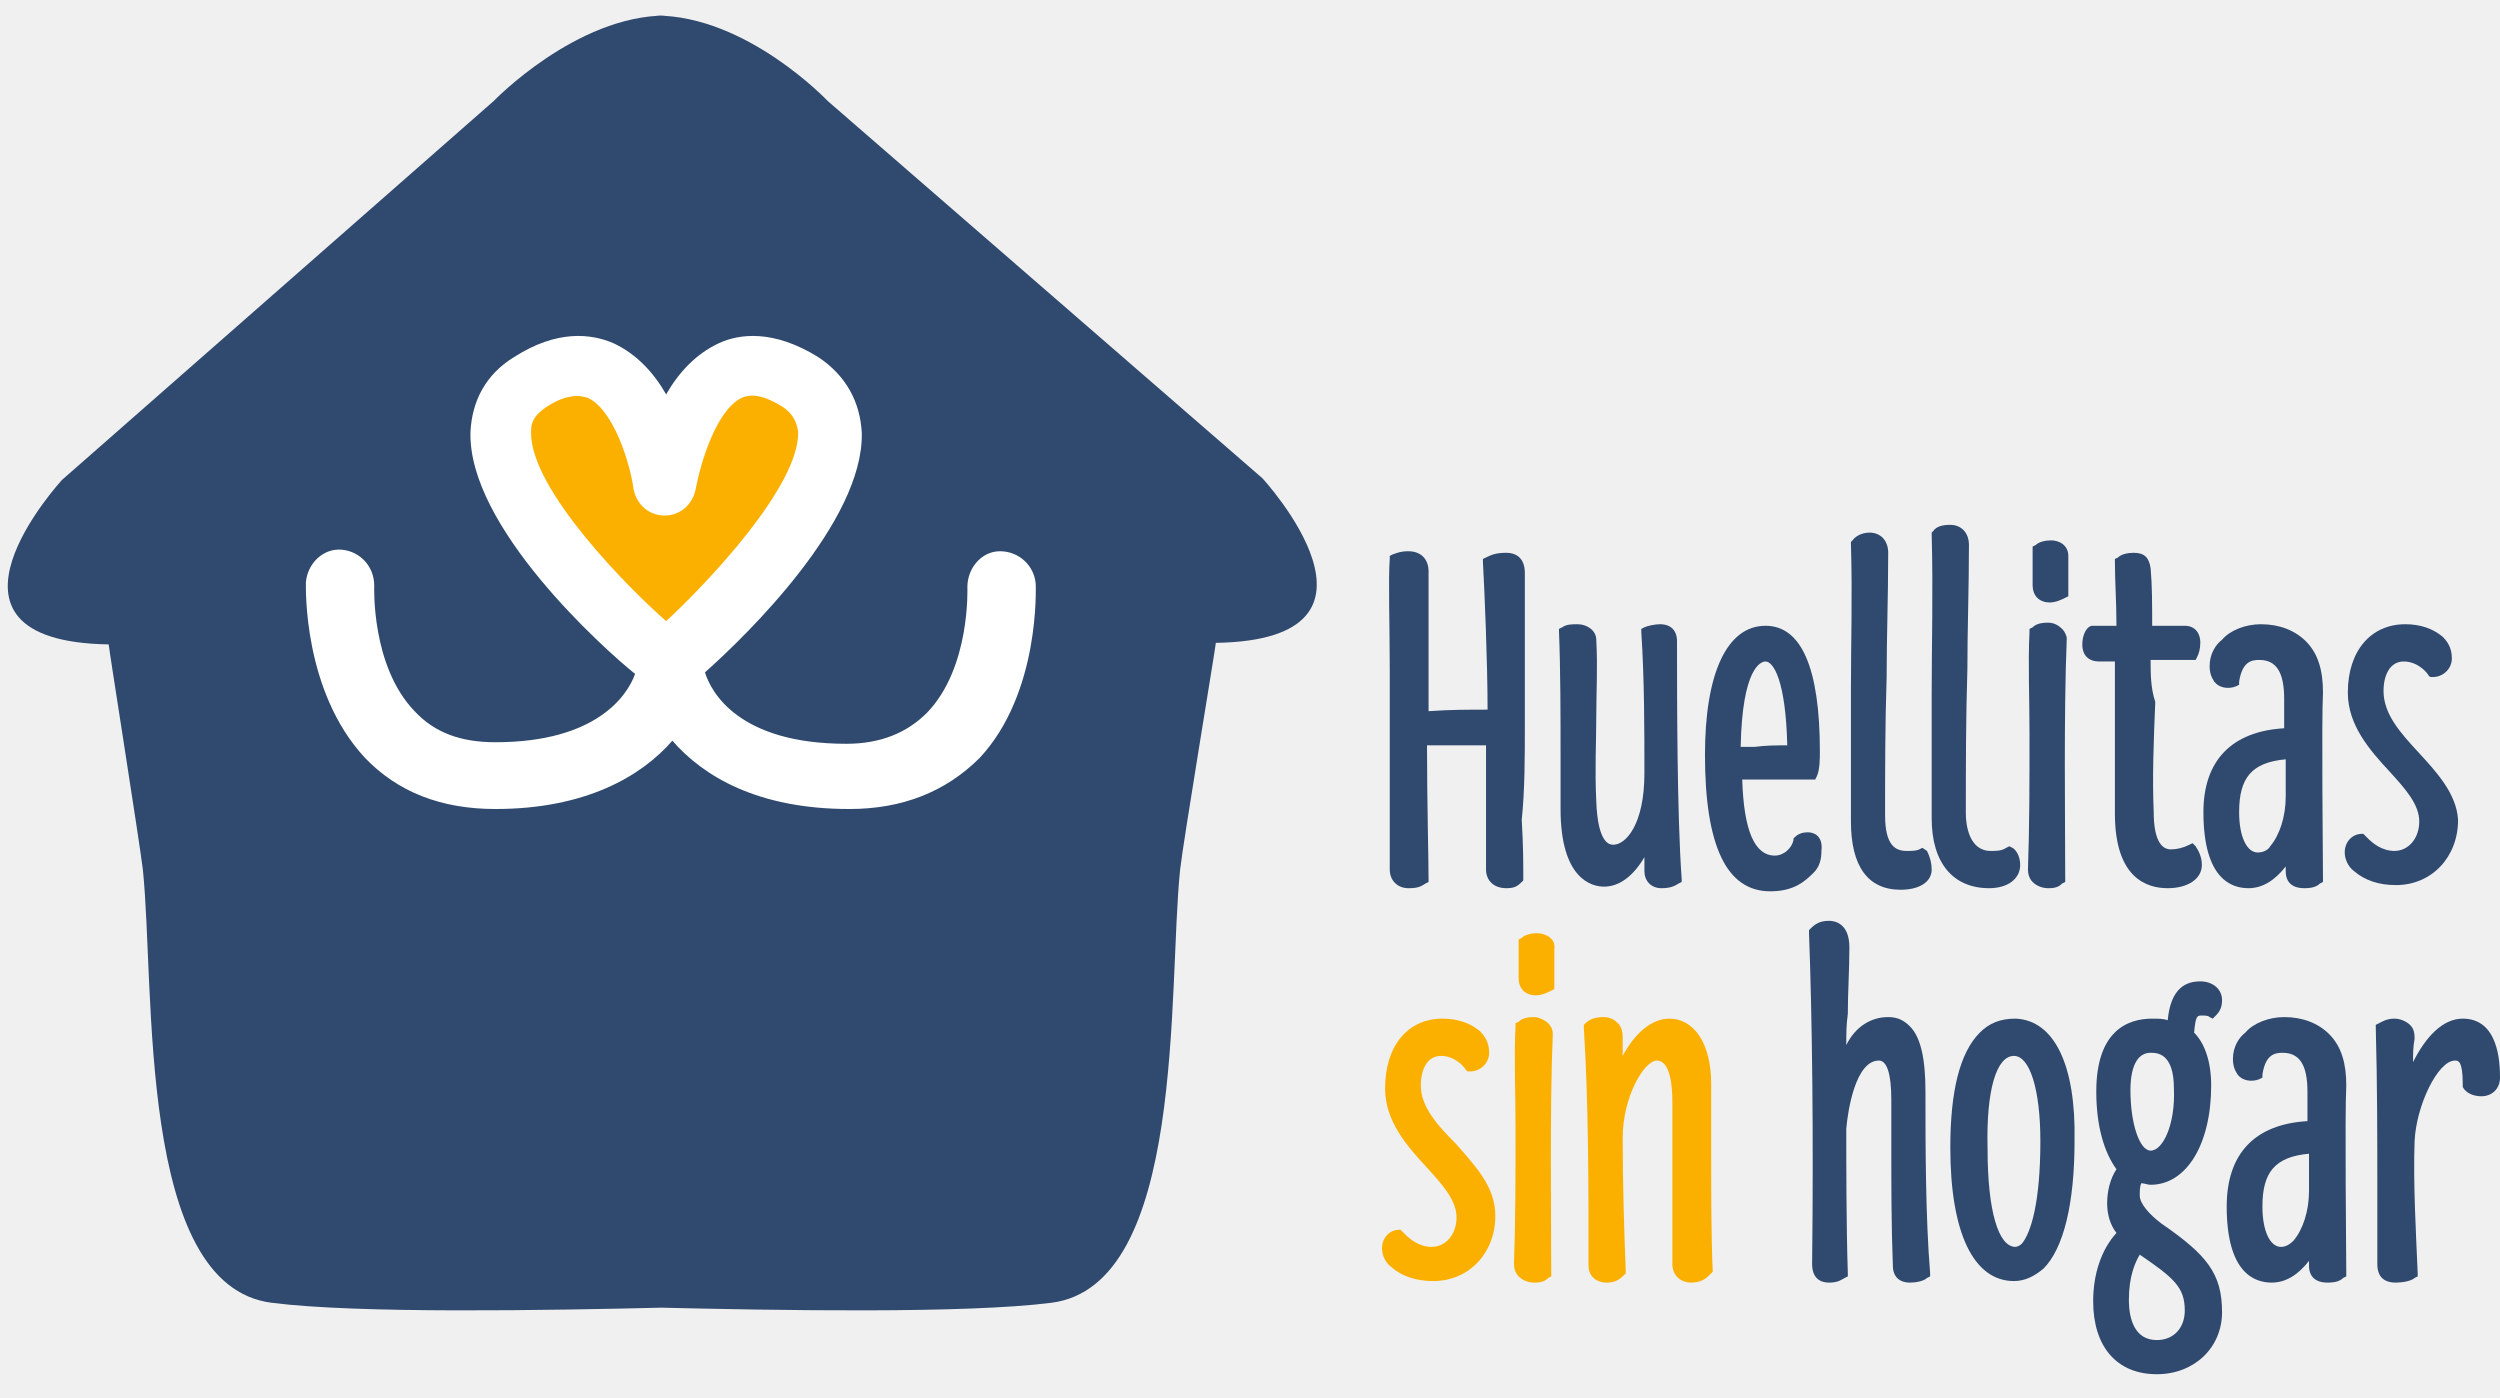
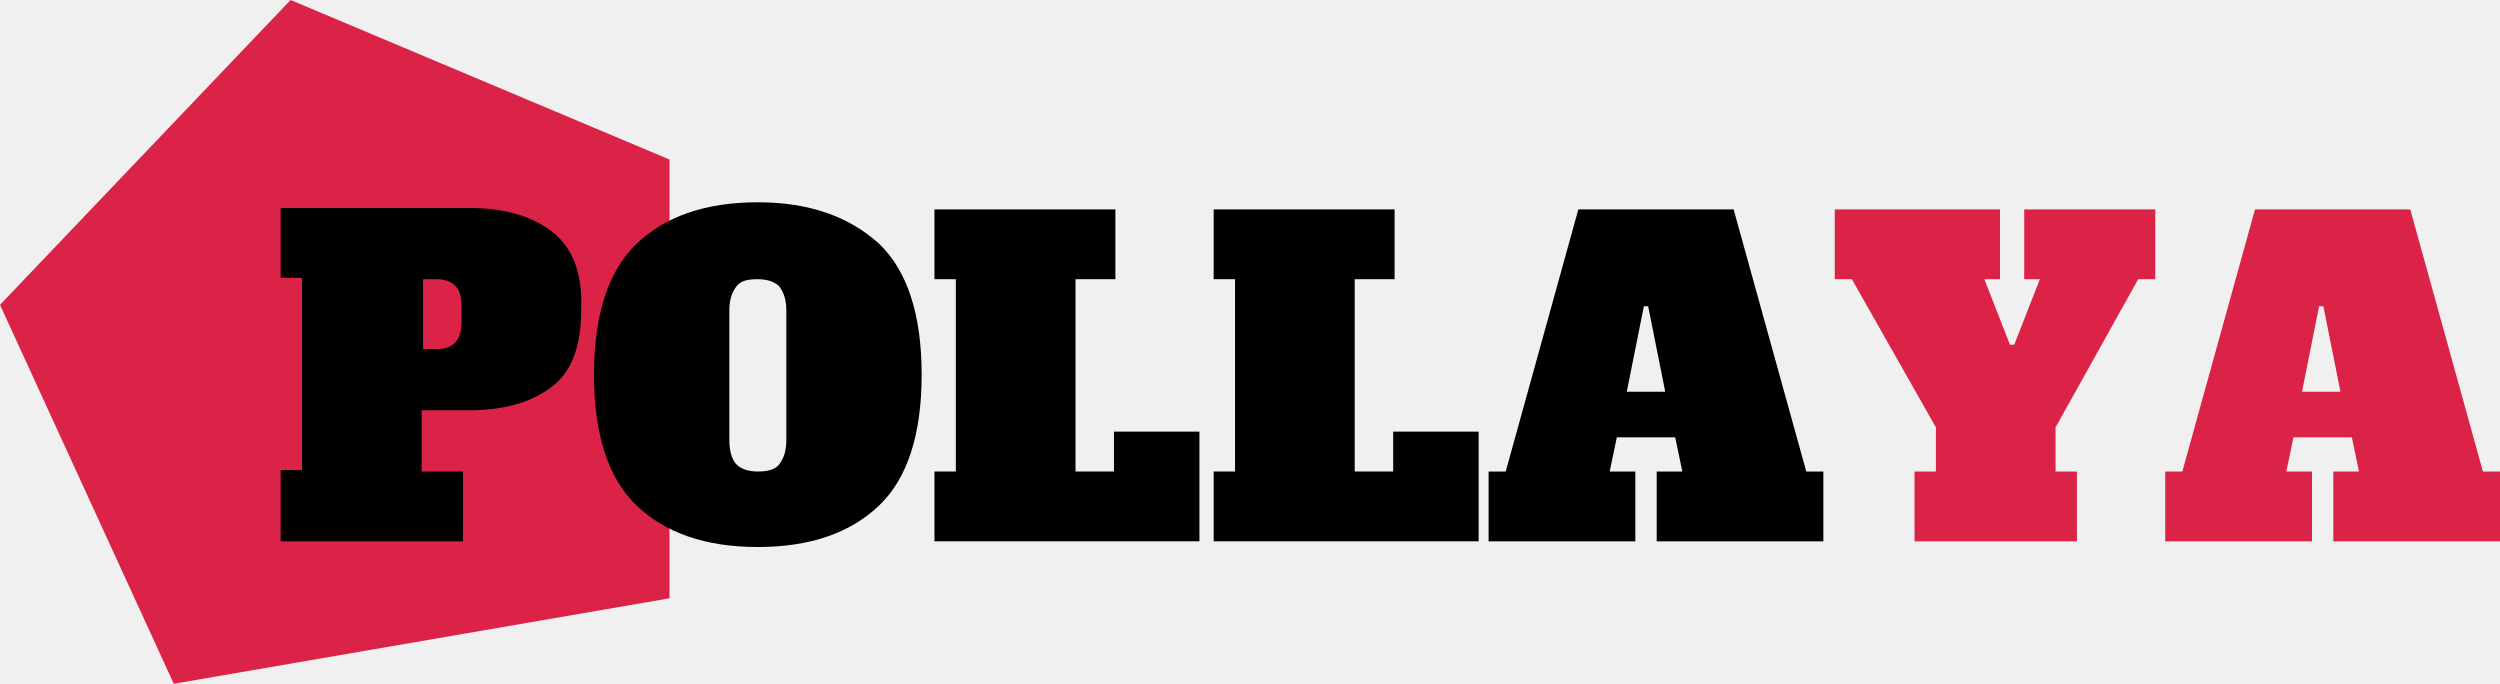
- <svg xmlns="http://www.w3.org/2000/svg" version="1.1" id="Capa_1" x="0px" y="0px" viewBox="0 0 161 90" style="enable-background:new 0 0 161 90;" xml:space="preserve">
+ <svg xmlns="http://www.w3.org/2000/svg" version="1.1" id="Layer_1" x="0px" y="0px" viewBox="0 0 175.5 48" style="enable-background:new 0 0 175.5 48;" xml:space="preserve">
  <style type="text/css">
- 	.st0{fill:#304A6F;}
- 	.st1{fill:#FBB000;}
- 	.st2{fill:#FFFFFF;}
+ 	.st0{fill:#DA2346;}
+ 	.st1{fill:none;}
</style>
-   <path class="st0" d="M42,84.2c8.2,0.2,20.2,0.4,25.7-0.3c8.7-1.1,7.5-20.2,8.3-27.9c0.2-1.8,2.3-14.4,2.3-14.6  c12.6-0.2,3-10.6,3-10.6L53.3,6.5c0,0-5.2-5.5-11.1-5.5h0.7c-5.8,0-11.1,5.5-11.1,5.5L4,30.9c0,0-9.6,10.4,3,10.6  C7,41.7,9,54.3,9.2,56c0.8,7.7-0.4,26.8,8.3,27.9c5.5,0.7,17.5,0.5,25.7,0.3" />
-   <path class="st1" d="M42.4,42.1c-0.8-0.6-15.2-13-8.3-17.5c6.9-4.5,8.7,6.6,8.7,6.6h0c0,0,1.8-11.1,8.7-6.6  c6.9,4.5-7.5,17.2-8.3,17.8L42.4,42.1z" />
  <g>
-     <path class="st0" d="M98.2,46.8c0-1.9,0-4.3,0-6.3c0-1.5,0-2.8,0-3.6c0-0.8-0.4-1.3-1.2-1.3c-0.6,0-0.9,0.1-1.3,0.3l-0.2,0.1l0,0.2   c0.1,1.7,0.3,6.5,0.3,9.5c-1.2,0-2.4,0-3.8,0.1c0-2.6,0-5.2,0-7.1l0-1.9c0-0.8-0.5-1.3-1.3-1.3c-0.5,0-0.7,0.1-1,0.2l-0.2,0.1   l0,0.2c-0.1,1.3,0,4.3,0,7.1c0,1.2,0,2.4,0,3.4c0,3.2,0,7.3,0,9.5c0,0.7,0.5,1.2,1.2,1.2c0.6,0,0.8-0.1,1.1-0.3l0.2-0.1l0-0.2   c0-1.3-0.1-5-0.1-8.6c1.3,0,2.5,0,3.8,0c0,2.1,0,4.2,0,6l0,2c0,0.7,0.5,1.2,1.3,1.2c0.5,0,0.7-0.1,1-0.4l0.1-0.1v-0.2   c0-0.8,0-2.1-0.1-3.7C98.2,50.9,98.2,48.7,98.2,46.8z" />
-     <path class="st0" d="M108,41.3c0-0.7-0.4-1.1-1.1-1.1c-0.3,0-0.8,0.1-1,0.2l-0.2,0.1l0,0.2c0.2,3.1,0.2,6.2,0.2,9.1   c0,3.3-1.2,4.6-2,4.6c-0.2,0-1,0-1.1-2.8c-0.1-2.1,0-3.8,0-5.4c0-1.7,0.1-3.2,0-5c0-0.6-0.6-1-1.2-1c-0.4,0-0.7,0-1,0.2l-0.2,0.1   l0,0.2c0.1,2.5,0.1,5.4,0.1,8.2c0,1.1,0,2.2,0,3.2c0,4.5,2,5,2.8,5c1,0,1.9-0.7,2.6-1.9l0,0.9c0,0.6,0.4,1.1,1.1,1.1   c0.5,0,0.8-0.1,1.1-0.3l0.2-0.1l0-0.2C108,52.5,108,44.9,108,41.3z" />
-     <path class="st0" d="M116.4,53.6c-0.3,0-0.6,0.1-0.8,0.3l-0.1,0.1l0,0.1c-0.1,0.5-0.6,1-1.2,1c-1.3,0-2-1.6-2.1-4.9   c0.7,0,1.5,0,2.1,0h0.8c0.6,0,1.1,0,1.6,0l0.2,0l0.1-0.2c0.2-0.4,0.2-1.2,0.2-1.6c0-5.4-1.2-8.1-3.5-8.1c-2.5,0-3.9,3.1-3.9,8.3   c0,5.9,1.4,8.8,4.2,8.8c1.5,0,2.2-0.6,2.8-1.2c0.4-0.4,0.5-0.9,0.5-1.4C117.4,54,117,53.6,116.4,53.6z M113.7,42.6   c0.5,0,1.3,1.2,1.4,5.4c-0.7,0-1.4,0-2.1,0.1c-0.3,0-0.6,0-0.9,0C112.2,43,113.4,42.6,113.7,42.6z" />
-     <path class="st0" d="M129.6,54.6l-0.2-0.1l-0.2,0.1c-0.3,0.2-0.6,0.2-1,0.2c-1.4,0-1.6-1.7-1.6-2.4c0-3,0-6.1,0.1-9.3   c0-2.6,0.1-5.2,0.1-8c0-0.8-0.5-1.3-1.2-1.3h0c-0.5,0-0.9,0.1-1.1,0.4l-0.1,0.1l0,0.1c0.1,3.7,0,7.1,0,10.3c0,2.7,0,5.3,0,8   c0,2.9,1.4,4.5,3.7,4.5c1.2,0,2-0.6,2-1.5C130.1,55.1,129.8,54.7,129.6,54.6z" />
-     <path class="st0" d="M123.8,54.6l-0.2,0.1c-0.2,0.1-0.5,0.1-0.8,0.1c-0.7,0-1.4-0.3-1.4-2.3c0-2.9,0-5.8,0.1-8.9   c0-2.5,0.1-5.2,0.1-8c0-0.8-0.5-1.3-1.2-1.3c0,0,0,0,0,0c-0.3,0-0.8,0.1-1.1,0.5l-0.1,0.1l0,0.1c0.1,3.4,0,6.4,0,9.3   c0,2.9,0,5.6,0,8.6c0,2.9,1.1,4.4,3.2,4.4c1.2,0,2-0.5,2-1.3c0-0.4-0.1-0.8-0.3-1.2L123.8,54.6z" />
-     <path class="st0" d="M132.8,40.5c-0.2-0.2-0.5-0.4-0.9-0.4c-0.5,0-0.8,0.1-1,0.3l-0.2,0.1l0,0.2c-0.1,1.9,0,4.2,0,6.6   c0,3,0,6-0.1,8.7c0,0.3,0.1,0.6,0.3,0.8c0.3,0.3,0.7,0.4,1,0.4c0.5,0,0.7-0.1,0.9-0.3l0.2-0.1l0-0.2c0-3.7-0.1-10.6,0.1-15.5   C133.1,41,133,40.7,132.8,40.5z" />
-     <path class="st0" d="M132.1,34.8c-0.4,0-0.8,0.1-1,0.3l-0.2,0.1l0,0.2c0,0.9,0,1.5,0,2.3c0,0.3,0.1,0.6,0.3,0.8   c0.2,0.2,0.5,0.3,0.8,0.3c0.4,0,0.8-0.2,1-0.3l0.2-0.1l0-0.2c0-0.5,0-1,0-1.4c0-0.3,0-0.6,0-1C133.2,35.1,132.6,34.8,132.1,34.8z" />
-     <path class="st0" d="M138.5,42.5c0.9,0,1.8,0,2.6,0l0.3,0l0.1-0.2c0.1-0.2,0.2-0.5,0.2-0.9c0-0.7-0.4-1.1-1-1.1c0,0-0.1,0-0.1,0   c-0.6,0-1.3,0-2,0c0-1.4,0-2.6-0.1-3.7c-0.1-0.7-0.4-1-1.1-1c-0.4,0-0.8,0.1-1,0.3l-0.2,0.1l0,0.2c0,1.2,0.1,2.6,0.1,4.1   c-0.5,0-1,0-1.4,0l-0.1,0l-0.1,0c-0.4,0.1-0.6,0.7-0.6,1.2c0,0.7,0.4,1.1,1.1,1.1h0c0.3,0,0.7,0,1,0c0,1.4,0,2.8,0,4.2   c0,1.9,0,3.8,0,5.6c0,4.2,2.1,4.8,3.4,4.8c1.3,0,2.2-0.6,2.2-1.5c0-0.5-0.2-0.9-0.4-1.2l-0.2-0.2l-0.2,0.1   c-0.4,0.2-0.8,0.3-1.2,0.3c-0.7,0-1.1-0.8-1.1-2.4c-0.1-2.2,0-4.7,0.1-7.1C138.5,44.3,138.5,43.4,138.5,42.5z" />
-     <path class="st0" d="M149.6,44.6c0-1.4-0.3-2.5-1.1-3.3c-0.7-0.7-1.7-1.1-2.9-1.1c-1,0-2,0.4-2.5,1c-0.4,0.3-0.8,0.9-0.8,1.7   c0,0.4,0.1,0.7,0.3,1c0.3,0.4,0.9,0.5,1.4,0.3l0.2-0.1l0-0.2c0.2-1.3,0.8-1.4,1.3-1.4c1.1,0,1.6,0.8,1.6,2.5l0,0.6   c0,0.3,0,0.8,0,1.3c-3.4,0.2-5.2,2.1-5.2,5.4c0,4.3,1.8,4.9,2.9,4.9c0.9,0,1.7-0.5,2.4-1.4c0,0.2,0,0.3,0,0.3   c0,0.7,0.4,1.1,1.2,1.1c0.5,0,0.8-0.1,1-0.3l0.2-0.1l0-0.2C149.6,55.4,149.5,46.5,149.6,44.6z M145.4,54.9c-0.7,0-1.2-1-1.2-2.6   c0-2.2,0.8-3.2,3-3.4c0,0.8,0,1.7,0,2.4c0,1.3-0.4,2.5-1,3.2C146.1,54.7,145.8,54.9,145.4,54.9z" />
-     <path class="st0" d="M155.7,48.4c-1.1-1.2-2.2-2.4-2.2-3.9c0-1,0.4-1.9,1.3-1.9c0.9,0,1.5,0.7,1.6,0.9l0.1,0.1h0.2   c0.6,0,1.2-0.5,1.2-1.2c0-0.7-0.3-1.1-0.6-1.4c-0.6-0.5-1.4-0.8-2.4-0.8c-2.2,0-3.7,1.7-3.7,4.4c0,2.1,1.4,3.7,2.7,5.1   c1,1.1,1.9,2.1,1.9,3.2c0,1.1-0.7,1.9-1.6,1.9c-0.8,0-1.4-0.5-1.7-0.8c-0.1-0.1-0.1-0.1-0.2-0.2l-0.1-0.1l-0.1,0   c-0.6,0-1.1,0.5-1.1,1.2c0,0.4,0.2,0.9,0.6,1.2c0.7,0.6,1.6,0.9,2.7,0.9c2.3,0,4-1.8,4-4.2C158.2,51.1,156.9,49.7,155.7,48.4z" />
+     <polygon class="st0" points="47,42 47,11.2 20.4,0 0,21.4 12.2,48  " />
+     <g>
+       <path class="st1" d="M53.2,19.6c-0.7,0-1.2,0.2-1.5,0.5c-0.3,0.4-0.5,0.9-0.5,1.7v9.1c0,0.8,0.2,1.3,0.5,1.7    c0.3,0.4,0.8,0.5,1.5,0.5c0.7,0,1.2-0.2,1.5-0.5c0.3-0.4,0.5-0.9,0.5-1.7v-9.1c0-0.8-0.2-1.3-0.5-1.7    C54.3,19.8,53.8,19.6,53.2,19.6z" />
+       <path class="st1" d="M30.7,19.6h-1v4.9h1c1.2,0,1.7-0.6,1.7-1.9v-1.1c0-0.7-0.1-1.1-0.4-1.5C31.7,19.7,31.2,19.6,30.7,19.6z" />
+       <polygon class="st1" points="115.4,21.5 114.2,27.5 116.9,27.5 115.7,21.5   " />
+       <path d="M38.8,16.3c-1.4-1.1-3.3-1.7-5.9-1.7H19.7v4.9h1.5v13.5h-1.5V38h12.8v-4.9h-2.9v-4.3h3.3c2.6,0,4.5-0.6,5.9-1.7    c1.4-1.1,2-2.9,2-5.4C40.9,19.2,40.2,17.4,38.8,16.3z M32.4,22.6c0,1.3-0.6,1.9-1.7,1.9h-1v-4.9h1c0.6,0,1,0.2,1.3,0.5    c0.3,0.3,0.4,0.8,0.4,1.5V22.6z" />
+       <path d="M53.2,14.2c-3.7,0-6.5,1-8.5,2.9s-3,5-3,9.2s1,7.3,3,9.2s4.8,2.9,8.5,2.9c3.7,0,6.5-1,8.5-2.9c2-1.9,3-5,3-9.2    s-1-7.3-3-9.2C59.6,15.2,56.8,14.2,53.2,14.2z M55.2,30.9c0,0.8-0.2,1.3-0.5,1.7c-0.3,0.4-0.9,0.5-1.5,0.5c-0.7,0-1.2-0.2-1.5-0.5    c-0.3-0.3-0.5-0.9-0.5-1.7v-9.1c0-0.8,0.2-1.3,0.5-1.7c0.3-0.4,0.8-0.5,1.5-0.5c0.7,0,1.2,0.2,1.5,0.5c0.3,0.4,0.5,0.9,0.5,1.7    V30.9z" />
+       <polygon points="78.2,33.1 75.5,33.1 75.5,19.6 78.3,19.6 78.3,14.7 65.6,14.7 65.6,19.6 67.1,19.6 67.1,33.1 65.6,33.1 65.6,38     84.2,38 84.2,30.3 78.2,30.3   " />
+       <polygon points="97.8,33.1 95.1,33.1 95.1,19.6 97.9,19.6 97.9,14.7 85.2,14.7 85.2,19.6 86.7,19.6 86.7,33.1 85.2,33.1 85.2,38     103.8,38 103.8,30.3 97.8,30.3   " />
+       <path d="M126.8,33.1l-5.1-18.4h-10.9l-5.1,18.4h-1.2V38h10.3v-4.9H113l0.5-2.4h4.1l0.5,2.4h-1.8V38H128v-4.9H126.8z M114.2,27.5    l1.2-6h0.3l1.2,6H114.2z" />
+     </g>
+     <g>
+       <polygon class="st1" points="162.9,21.5 161.6,27.5 164.4,27.5 163.2,21.5   " />
+       <polygon class="st0" points="142.1,19.6 143.2,19.6 141.4,24.2 141.1,24.2 139.3,19.6 140.4,19.6 140.4,14.7 128.8,14.7     128.8,19.6 130,19.6 135.9,30 135.9,33.1 134.4,33.1 134.4,38 145.8,38 145.8,33.1 144.3,33.1 144.3,30 150.1,19.6 151.3,19.6     151.3,14.7 142.1,14.7   " />
+       <path class="st0" d="M174.3,33.1l-5.1-18.4h-10.9l-5.1,18.4H152V38h10.3v-4.9h-1.8l0.5-2.4h4.1l0.5,2.4h-1.8V38h11.8v-4.9H174.3z     M161.6,27.5l1.2-6h0.3l1.2,6H161.6z" />
+     </g>
  </g>
-   <g>
-     <path class="st0" d="M124,70.3c0-2.1-0.3-3.5-1-4.2c-0.4-0.4-0.8-0.6-1.4-0.6c-1.1,0-2.1,0.6-2.7,1.8c0-0.7,0-1.3,0.1-2   c0-1.4,0.1-2.8,0.1-4.3c0-1.5-0.9-1.7-1.3-1.7c-0.6,0-0.9,0.2-1.2,0.5l-0.1,0.1l0,0.2c0.2,5.3,0.3,12.9,0.2,21.3   c0,0.8,0.4,1.2,1.1,1.2c0.6,0,0.8-0.2,1-0.3l0.2-0.1l0-0.2c-0.1-3.1-0.1-7.1-0.1-9.3c0.1-1.2,0.6-4.4,2.1-4.4   c0.5,0,0.8,0.8,0.8,2.5c0,0.9,0,2,0,3.2c0,2.2,0,4.9,0.1,7.5c0,0.7,0.4,1.1,1.1,1.1c0.4,0,0.9-0.1,1.1-0.3l0.2-0.1l0-0.2   C124,78.3,124,73.7,124,70.3z" />
-     <path class="st0" d="M129.8,65.6L129.8,65.6c-1,0-1.7,0.3-2.3,0.9c-1.3,1.3-1.9,3.8-1.9,7.4c0,5.5,1.5,8.6,4.1,8.6   c0.7,0,1.3-0.3,1.9-0.8c1.3-1.3,2-4.2,2-8.2C133.7,68.6,132.3,65.7,129.8,65.6z M129.7,68l0-0.3L129.7,68c1,0,1.7,2.1,1.7,5.5   c0,3.9-0.6,5.9-1.2,6.6c-0.1,0.1-0.3,0.2-0.4,0.2c-1.1,0-1.8-2.3-1.8-6.3C127.9,70.1,128.6,68,129.7,68z" />
-     <path class="st0" d="M139.2,78.8c-0.8-0.6-1.4-1.3-1.4-1.8c0-0.3,0-0.6,0.1-0.8c0.2,0,0.4,0.1,0.6,0.1c2.3,0,3.9-2.6,3.9-6.4   c0-1.5-0.4-2.7-1.1-3.4c0.1-1.1,0.2-1.1,0.5-1.1c0.2,0,0.4,0,0.5,0.1l0.2,0.1l0.2-0.2c0.3-0.3,0.4-0.6,0.4-1c0-0.7-0.6-1.2-1.4-1.2   c-0.9,0-1.9,0.4-2.1,2.5c-0.3-0.1-0.6-0.1-1-0.1c-1.6,0-3.6,0.8-3.6,4.7c0,2.2,0.5,3.9,1.3,5c-0.4,0.6-0.6,1.4-0.6,2.2   c0,0.7,0.2,1.4,0.6,1.9c-1,1.1-1.5,2.7-1.5,4.4c0,2.9,1.5,4.7,4.1,4.7c2.4,0,4.2-1.7,4.2-4C143.1,82,142.1,80.8,139.2,78.8z    M140.7,84.4c0,1.1-0.7,1.9-1.8,1.9c-1.4,0-1.8-1.3-1.8-2.6c0-1.5,0.4-2.4,0.7-2.9C140,82.3,140.7,82.9,140.7,84.4z M138.5,74.1   c-0.7,0-1.3-1.7-1.3-3.9c0-0.7,0.1-2.4,1.3-2.4c0.4,0,1.5,0,1.5,2.3C140.1,72.4,139.3,74.1,138.5,74.1z" />
-     <path class="st0" d="M151.1,69.9c0-1.4-0.3-2.5-1.1-3.3c-0.7-0.7-1.7-1.1-2.9-1.1c-1,0-2,0.4-2.5,1c-0.4,0.3-0.8,0.9-0.8,1.7   c0,0.4,0.1,0.7,0.3,1c0.3,0.4,0.9,0.5,1.4,0.3l0.2-0.1l0-0.2c0.2-1.3,0.8-1.4,1.3-1.4c1.1,0,1.6,0.8,1.6,2.5l0,0.6   c0,0.3,0,0.8,0,1.3c-3.4,0.2-5.2,2.1-5.2,5.5c0,4.3,1.8,4.9,2.9,4.9c0.9,0,1.7-0.5,2.4-1.4c0,0.2,0,0.3,0,0.3   c0,0.7,0.4,1.1,1.2,1.1c0.5,0,0.8-0.1,1-0.3l0.2-0.1l0-0.2C151.1,80.7,151,71.9,151.1,69.9z M146.9,80.3c-0.7,0-1.2-1-1.2-2.6   c0-2.2,0.8-3.2,3-3.4c0,0.8,0,1.7,0,2.4c0,1.3-0.4,2.5-1,3.2C147.6,80,147.3,80.3,146.9,80.3z" />
-     <path class="st0" d="M158.6,65.6c-1.3,0-2.4,1.2-3.2,2.8c0-0.5,0-1,0.1-1.5c0-0.5-0.1-0.7-0.3-0.9c-0.2-0.2-0.6-0.4-1-0.4   c-0.5,0-0.8,0.2-1,0.3l-0.2,0.1l0,0.2c0.1,3.6,0.1,7.3,0.1,10.8c0,1.5,0,3,0,4.4c0,0.8,0.4,1.2,1.2,1.2c0.4,0,1-0.1,1.2-0.3   l0.2-0.1l0-0.2c-0.1-2.4-0.3-5.8-0.2-8.5c0.1-2.3,1.5-5.2,2.6-5.2c0.2,0,0.5,0,0.5,1.5l0,0.1l0,0.1c0.2,0.4,0.7,0.6,1.2,0.6   c0.7,0,1.2-0.5,1.2-1.2C161,68.4,160.9,65.6,158.6,65.6z" />
-   </g>
-   <g>
-     <path class="st1" d="M91.5,69.9c0-1,0.4-1.9,1.3-1.9c0.9,0,1.5,0.7,1.6,0.9l0.1,0.1h0.2c0.6,0,1.2-0.5,1.2-1.2   c0-0.7-0.3-1.1-0.6-1.4c-0.6-0.5-1.4-0.8-2.4-0.8c-2.2,0-3.7,1.7-3.7,4.5c0,2.1,1.4,3.7,2.7,5.1c1,1.1,1.9,2.1,1.9,3.2   c0,1.1-0.7,1.9-1.6,1.9c-0.8,0-1.4-0.5-1.7-0.8c-0.1-0.1-0.1-0.1-0.2-0.2l-0.1-0.1l-0.1,0c-0.6,0-1.1,0.5-1.1,1.2   c0,0.4,0.2,0.9,0.6,1.2c0.7,0.6,1.6,0.9,2.7,0.9c2.3,0,4-1.8,4-4.2c0-1.9-1.3-3.2-2.5-4.6C92.6,72.5,91.5,71.3,91.5,69.9z" />
-     <path class="st1" d="M99,60.1c-0.4,0-0.8,0.1-1,0.3l-0.2,0.1l0,0.2c0,0.9,0,1.5,0,2.3c0,0.3,0.1,0.6,0.3,0.8   c0.2,0.2,0.5,0.3,0.8,0.3c0.4,0,0.8-0.2,1-0.3l0.2-0.1l0-0.2c0-0.5,0-1,0-1.4c0-0.3,0-0.6,0-1C100.2,60.5,99.6,60.1,99,60.1z" />
-     <path class="st1" d="M99.7,65.9c-0.2-0.2-0.6-0.4-0.9-0.4c-0.5,0-0.8,0.1-1,0.3l-0.2,0.1l0,0.2c-0.1,1.9,0,4.2,0,6.6   c0,3,0,6-0.1,8.7c0,0.3,0.1,0.6,0.3,0.8c0.3,0.3,0.7,0.4,1,0.4c0.5,0,0.7-0.1,0.9-0.3l0.2-0.1l0-0.2c0-3.7-0.1-10.6,0.1-15.4   C100,66.3,99.9,66.1,99.7,65.9z" />
-     <path class="st1" d="M110.3,81.9c-0.1-2.3-0.1-5.1-0.1-7.9c0-1.4,0-2.8,0-4.2c0-2.6-1.1-4.2-2.7-4.2c-1.1,0-2.2,0.9-3,2.4   c0-0.4,0-0.9,0-1.2c0-0.4-0.1-0.7-0.3-0.9c-0.2-0.2-0.5-0.4-0.9-0.4c-0.5,0-0.9,0.1-1.2,0.4l-0.1,0.1l0,0.2   c0.3,4.8,0.3,9.9,0.3,15.3c0,0.6,0.4,1.1,1.2,1.1c0.6,0,0.9-0.3,1.1-0.5l0.1-0.1l0-0.1c-0.1-2.4-0.2-5.8-0.2-8.6c0-2.7,1.4-5,2.2-5   c0.9,0,1,1.8,1,2.6c0,2.2,0,3.9,0,5.7c0,1.5,0,3,0,4.8c0,0.8,0.6,1.2,1.2,1.2c0.7,0,1-0.3,1.2-0.5l0.1-0.1L110.3,81.9z" />
-   </g>
-   <path class="st2" d="M66.7,37.6c-0.1-1.2-1.1-2.1-2.3-2.1c-1.2,0-2.1,1.1-2.1,2.3c0,0.1,0.2,5.2-2.6,8.1c-1.3,1.3-3,2-5.2,2  c-6.9,0-8.7-3.3-9.1-4.6c2.7-2.4,10.2-9.7,10.1-15.4c-0.1-2-1-3.7-2.8-4.9c-2.9-1.8-5.1-1.5-6.4-0.9c-1.5,0.7-2.6,1.9-3.4,3.3  c-0.8-1.4-1.9-2.6-3.4-3.3c-1.4-0.6-3.6-0.9-6.4,0.9c-1.8,1.1-2.7,2.8-2.8,4.8c-0.2,6.1,8.6,14,10.6,15.6c-0.5,1.4-2.5,4.4-9,4.4  c-2.2,0-3.9-0.6-5.2-2c-2.8-2.9-2.6-8-2.6-8.1c0-1.2-0.9-2.2-2.1-2.3c-1.2-0.1-2.2,0.9-2.3,2.1c0,0.3-0.2,7,3.8,11.3  c2.1,2.2,4.9,3.3,8.4,3.3c5.8,0,9.4-2.1,11.4-4.4c2,2.3,5.5,4.4,11.4,4.4c3.4,0,6.2-1.1,8.4-3.3C67,44.6,66.7,37.8,66.7,37.6z   M34.2,27.8c0-0.5,0.1-1,1-1.6c0.9-0.6,1.6-0.7,2-0.7c0.3,0,0.5,0.1,0.6,0.1c1.7,0.7,2.8,4.3,3,5.9c0.2,1,1,1.7,2,1.7  c1,0,1.8-0.7,2-1.7c0.3-1.6,1.3-5.1,3-5.9c0.3-0.1,1-0.4,2.6,0.6c0.6,0.4,0.9,0.9,1,1.6c0.1,3.5-5.9,9.8-8.5,12.2  C40.6,38,34.1,31.5,34.2,27.8z" />
</svg>
